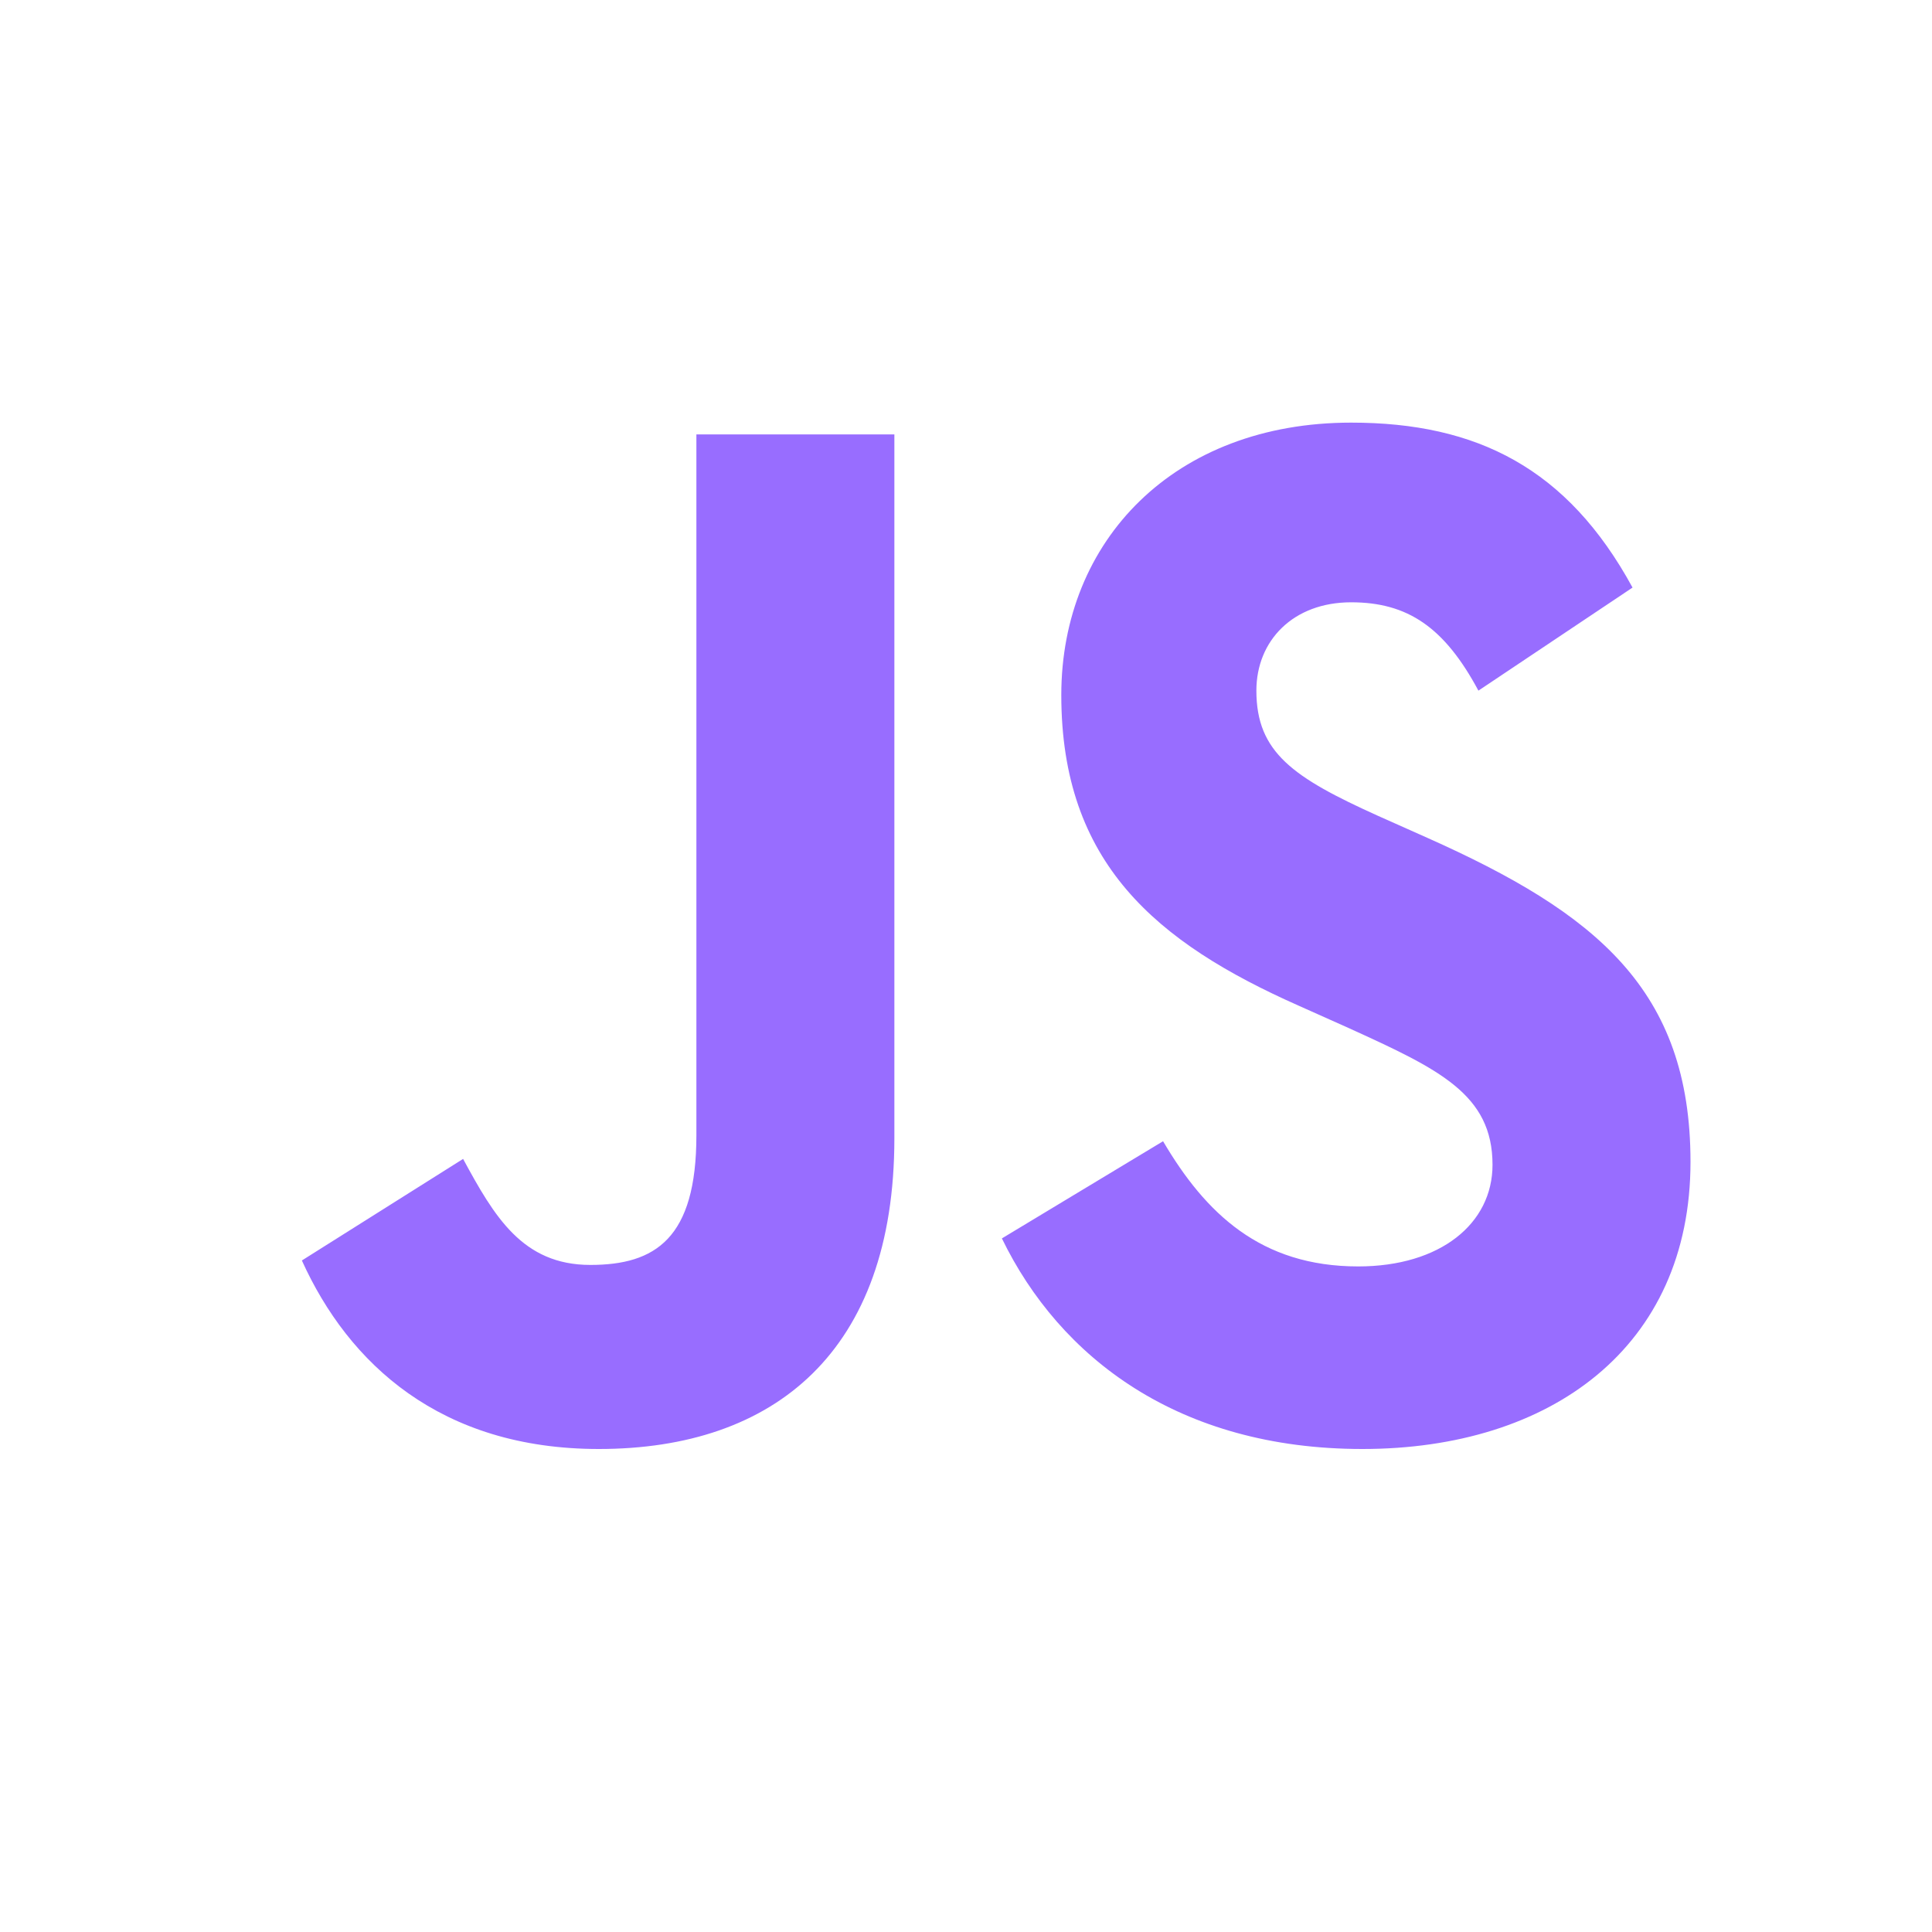
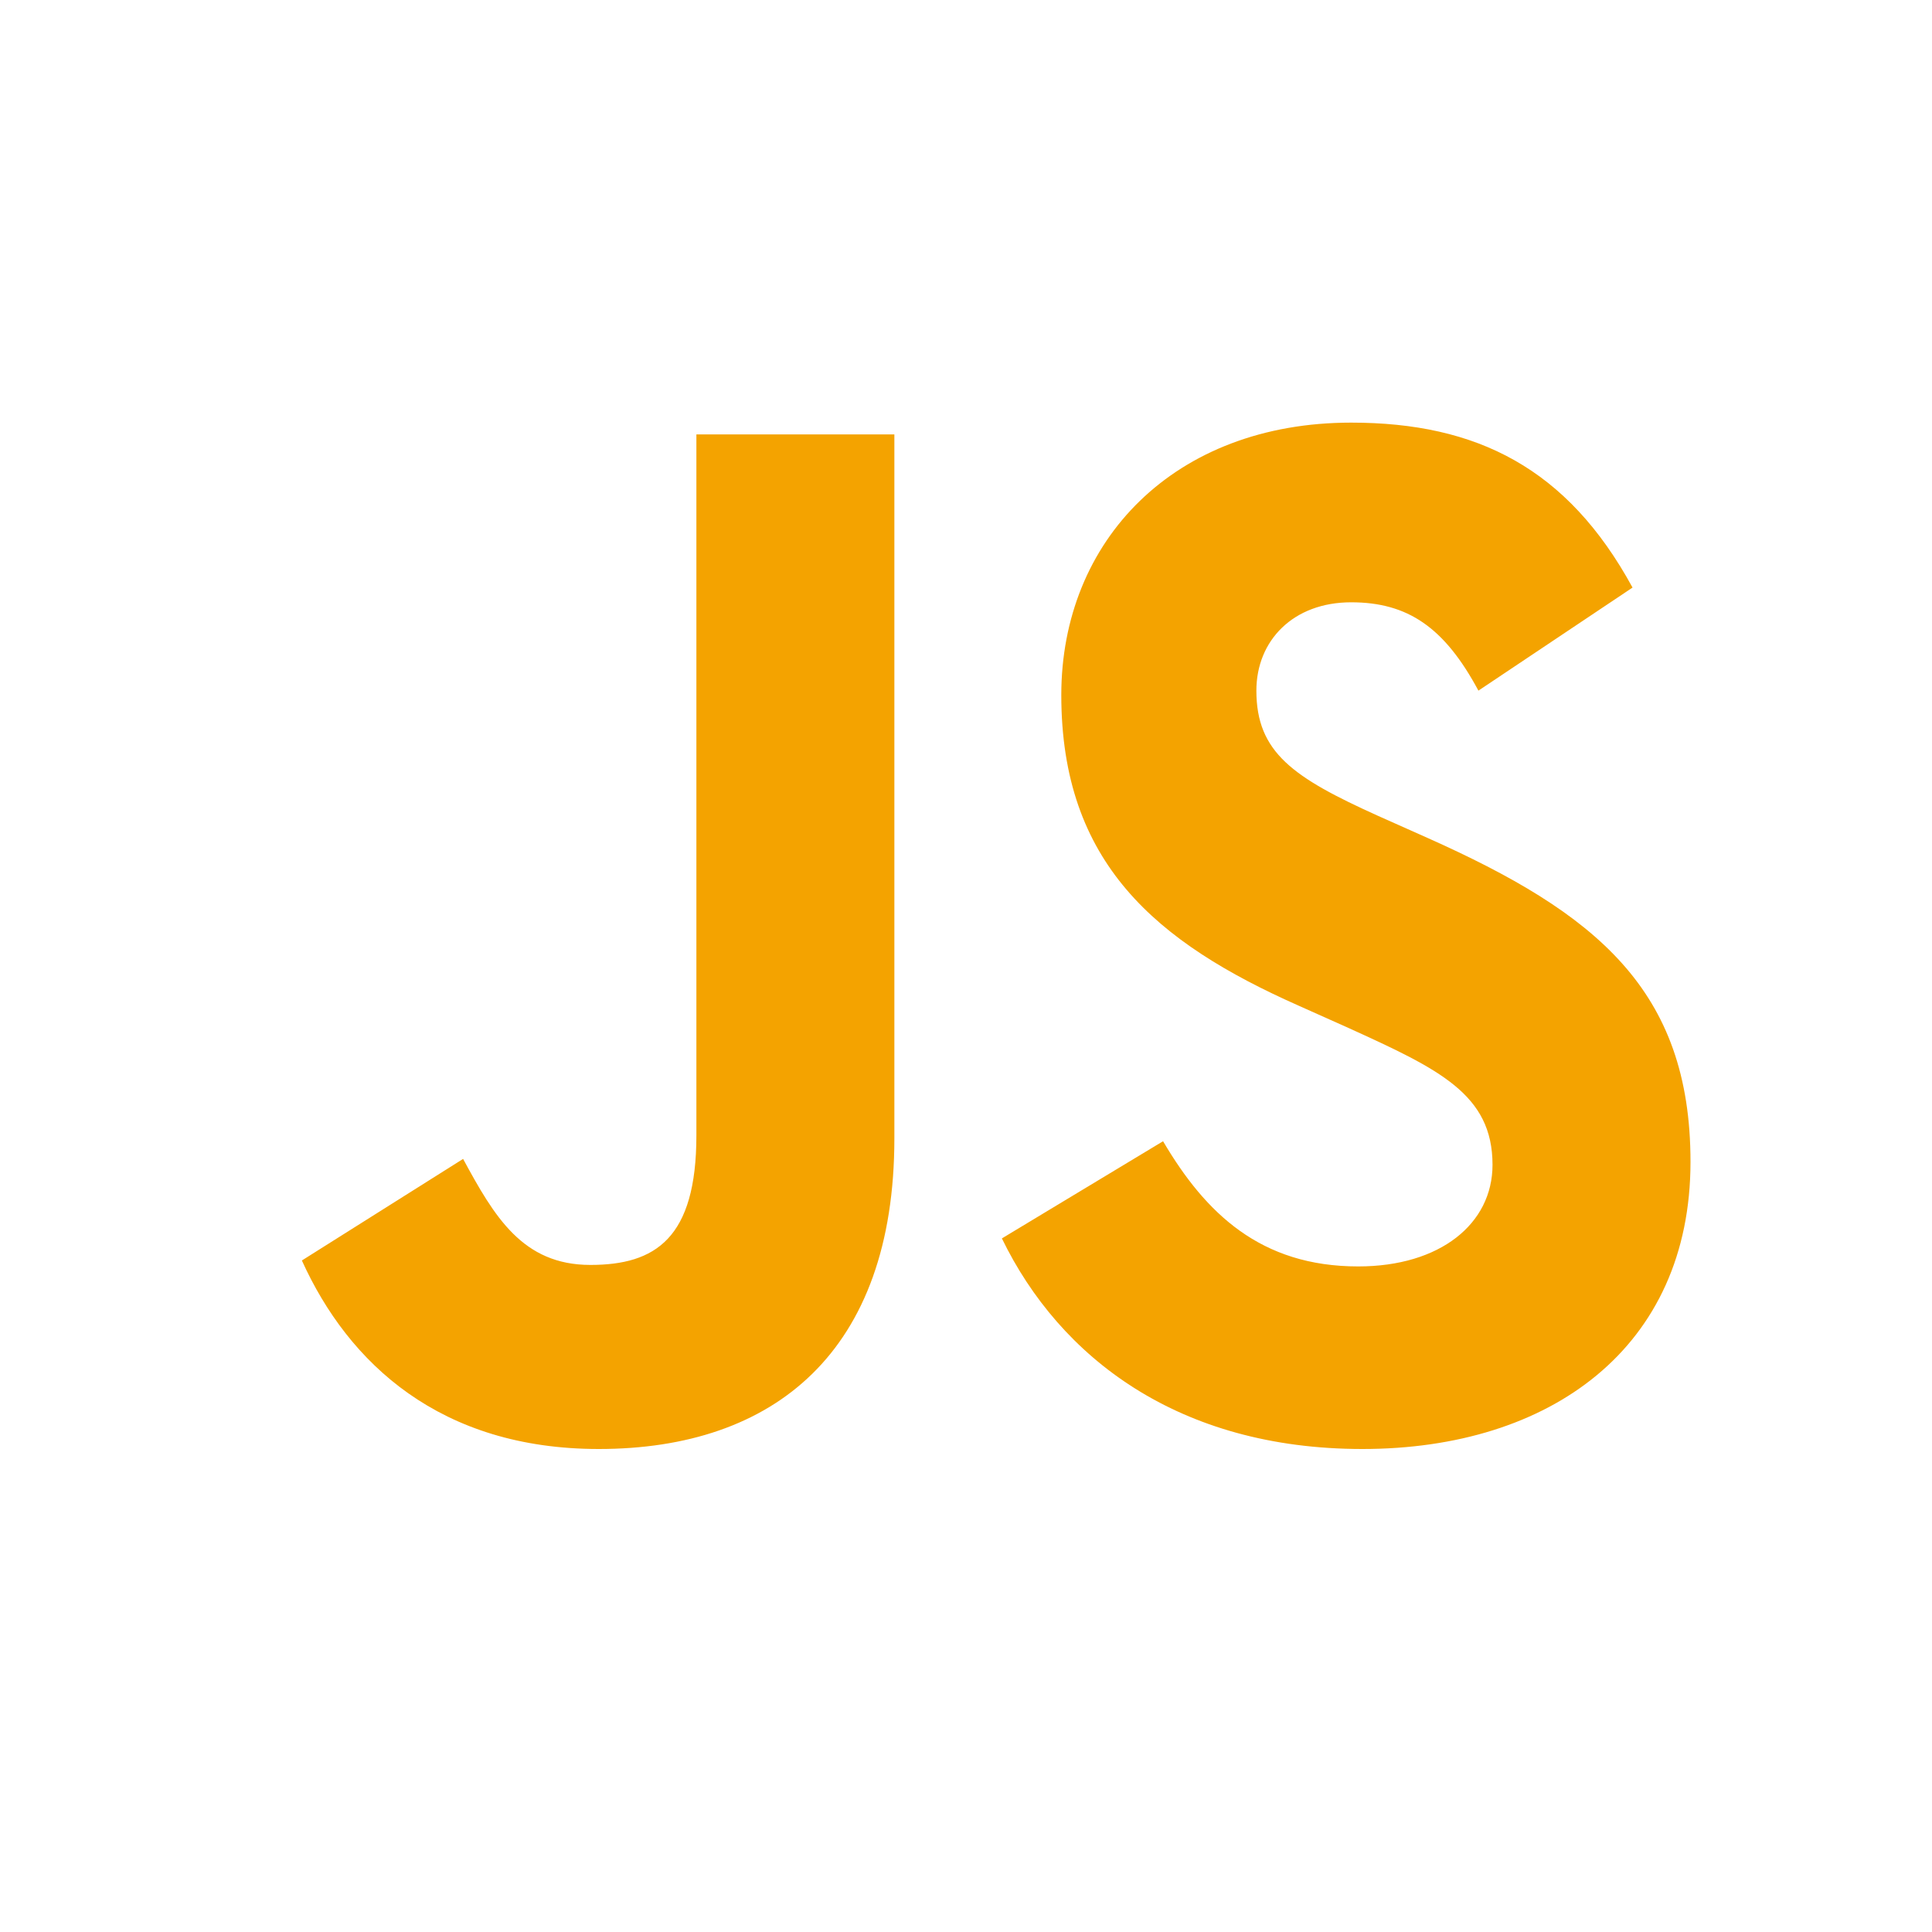
<svg xmlns="http://www.w3.org/2000/svg" width="40" height="40" viewBox="0 0 40 40" fill="none">
-   <path d="M6.25 26.097L9.588 23.994C10.232 25.183 10.817 26.189 12.222 26.189C13.569 26.189 14.418 25.64 14.418 23.506V8.994H18.517V23.567C18.517 27.987 16.029 30 12.398 30C9.119 30 7.216 28.232 6.25 26.097ZM20.743 25.64L24.08 23.628C24.959 25.122 26.101 26.22 28.12 26.22C29.819 26.22 30.901 25.335 30.901 24.116C30.901 22.652 29.789 22.134 27.915 21.281L26.891 20.823C23.934 19.512 21.973 17.866 21.973 14.39C21.973 11.189 24.314 8.75 27.974 8.75C30.58 8.75 32.453 9.695 33.8 12.165L30.609 14.299C29.906 12.988 29.145 12.47 27.974 12.47C26.774 12.47 26.012 13.262 26.012 14.299C26.012 15.579 26.774 16.098 28.53 16.891L29.555 17.348C33.039 18.903 35 20.488 35 24.055C35 27.897 32.102 30 28.208 30C24.402 30 21.943 28.11 20.743 25.64Z" fill="#986DFF" />
+   <path d="M6.25 26.097L9.588 23.994C10.232 25.183 10.817 26.189 12.222 26.189C13.569 26.189 14.418 25.64 14.418 23.506V8.994H18.517V23.567C18.517 27.987 16.029 30 12.398 30C9.119 30 7.216 28.232 6.25 26.097ZM20.743 25.64L24.08 23.628C24.959 25.122 26.101 26.22 28.12 26.22C29.819 26.22 30.901 25.335 30.901 24.116C30.901 22.652 29.789 22.134 27.915 21.281L26.891 20.823C23.934 19.512 21.973 17.866 21.973 14.39C21.973 11.189 24.314 8.75 27.974 8.75C30.58 8.75 32.453 9.695 33.8 12.165L30.609 14.299C29.906 12.988 29.145 12.47 27.974 12.47C26.774 12.47 26.012 13.262 26.012 14.299C26.012 15.579 26.774 16.098 28.53 16.891L29.555 17.348C33.039 18.903 35 20.488 35 24.055C35 27.897 32.102 30 28.208 30C24.402 30 21.943 28.11 20.743 25.64Z" fill="#F4A300" />
</svg>
